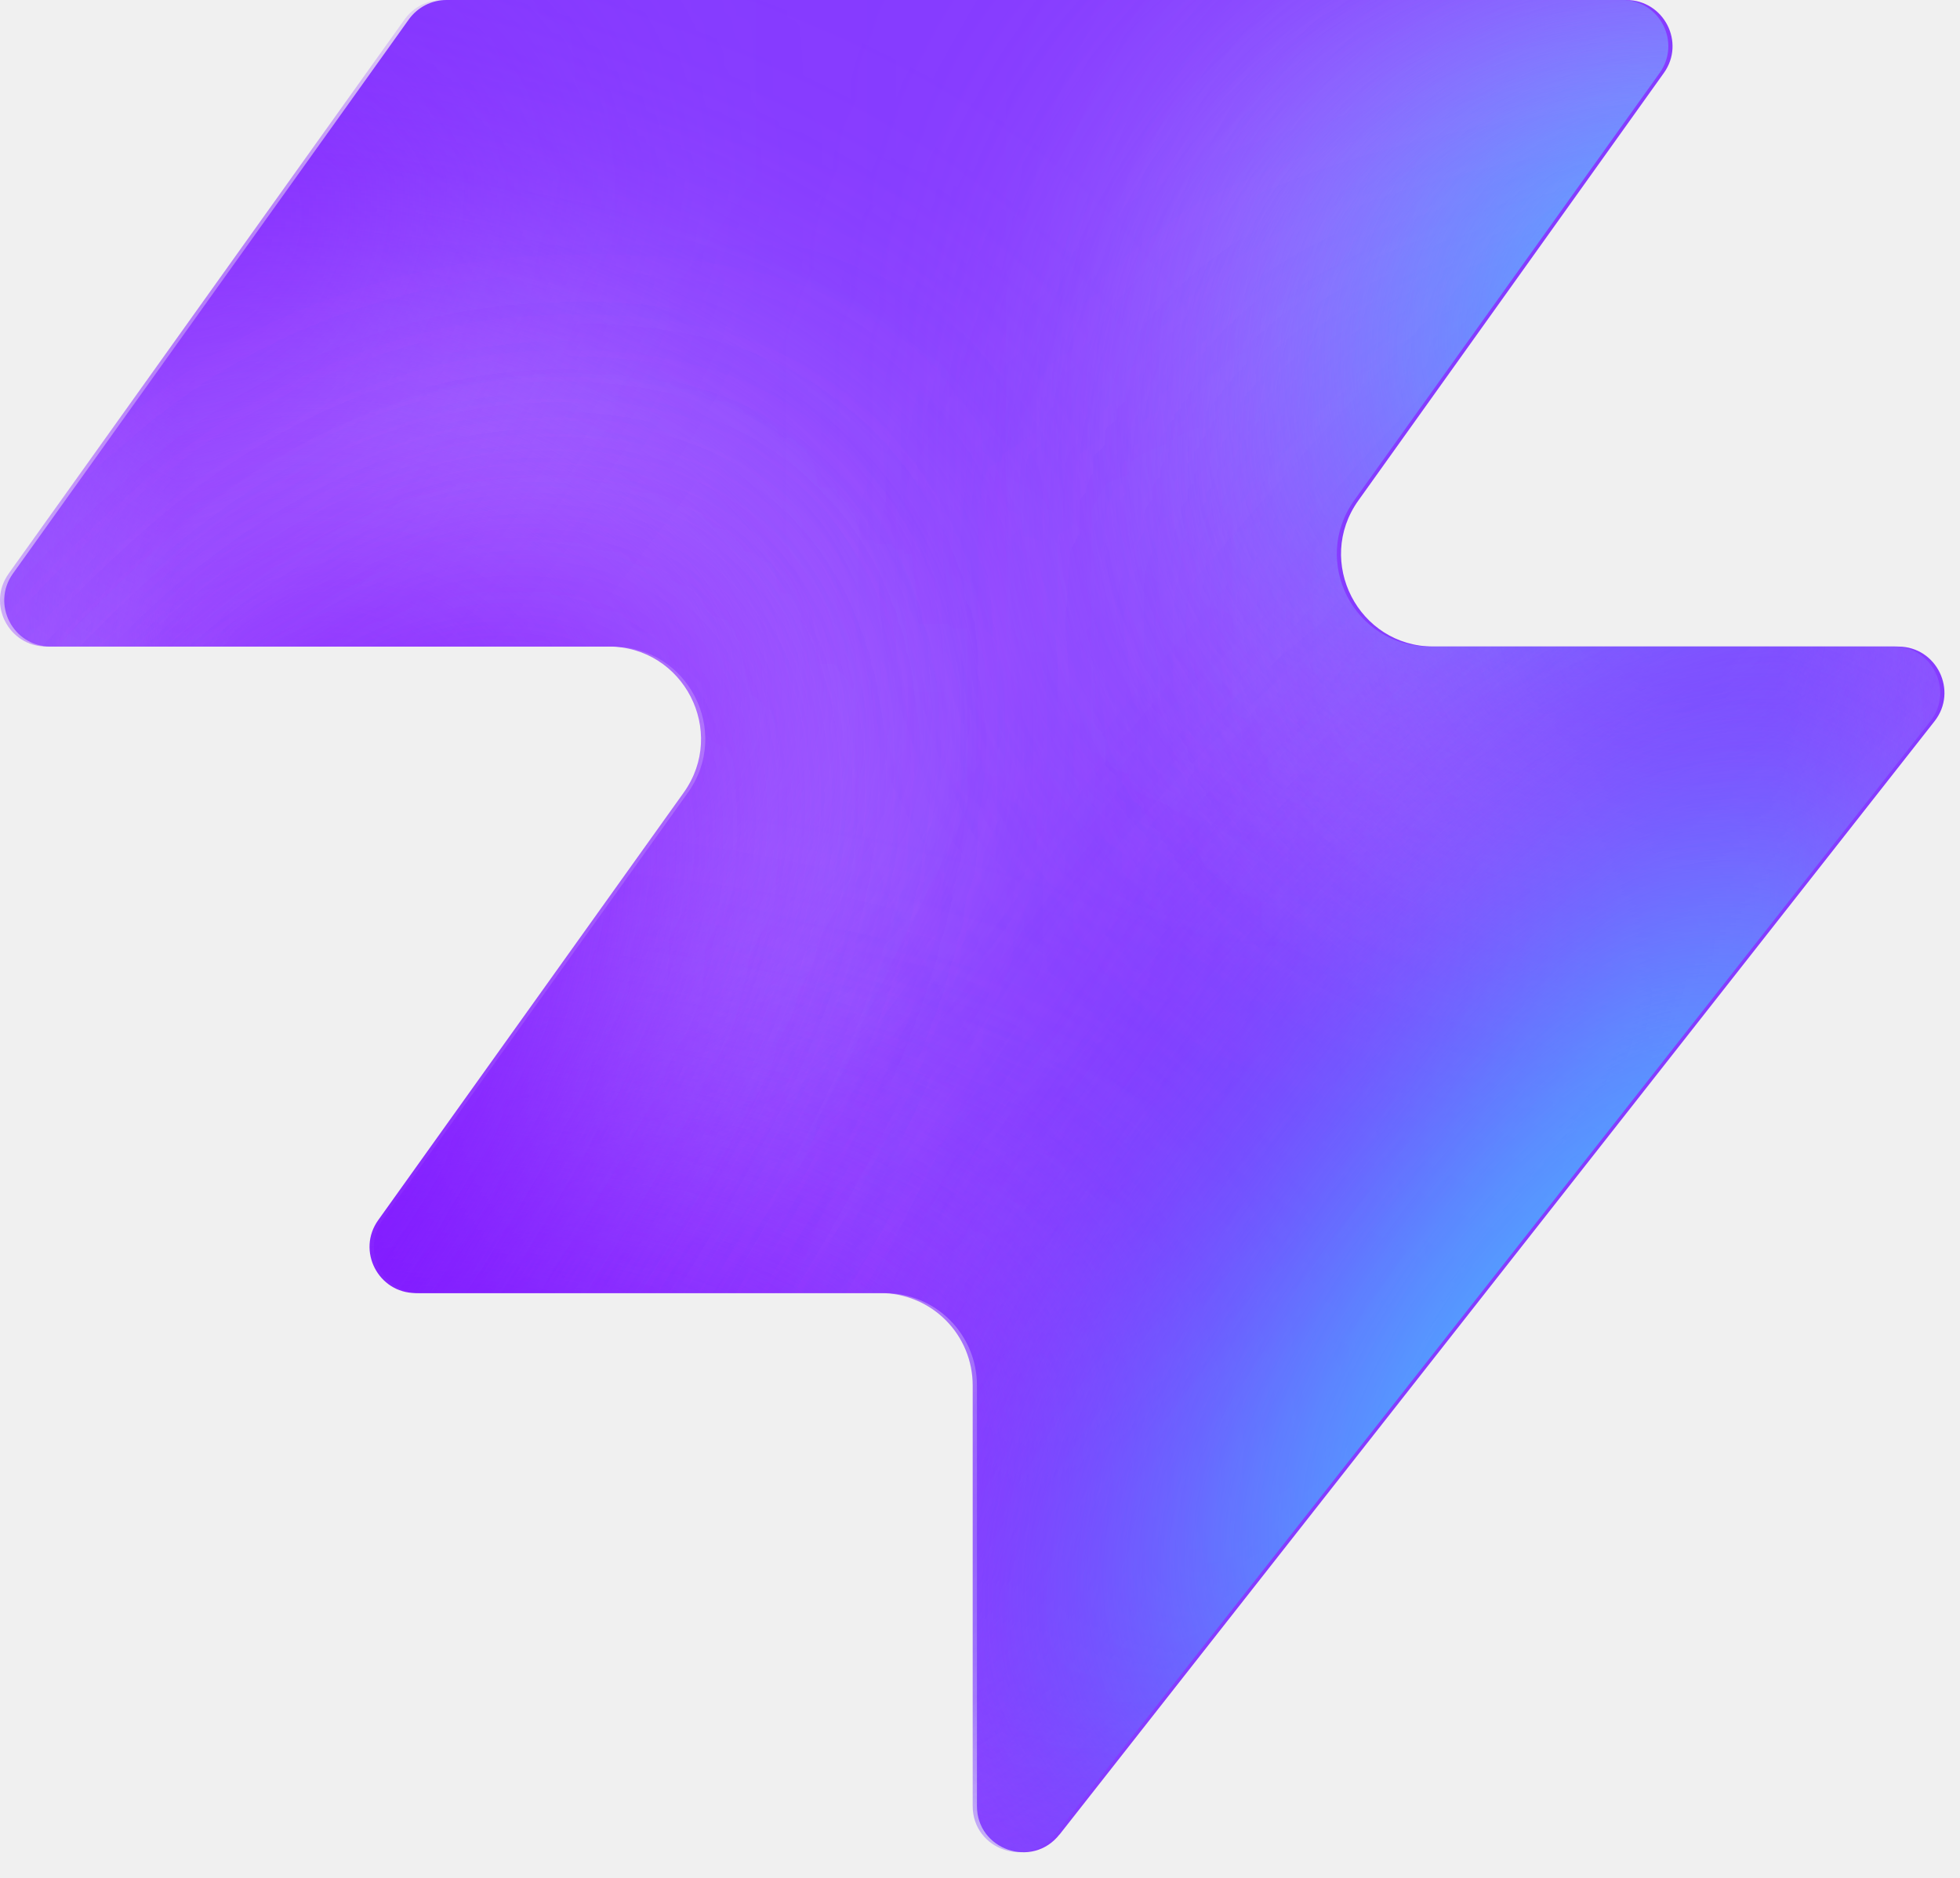
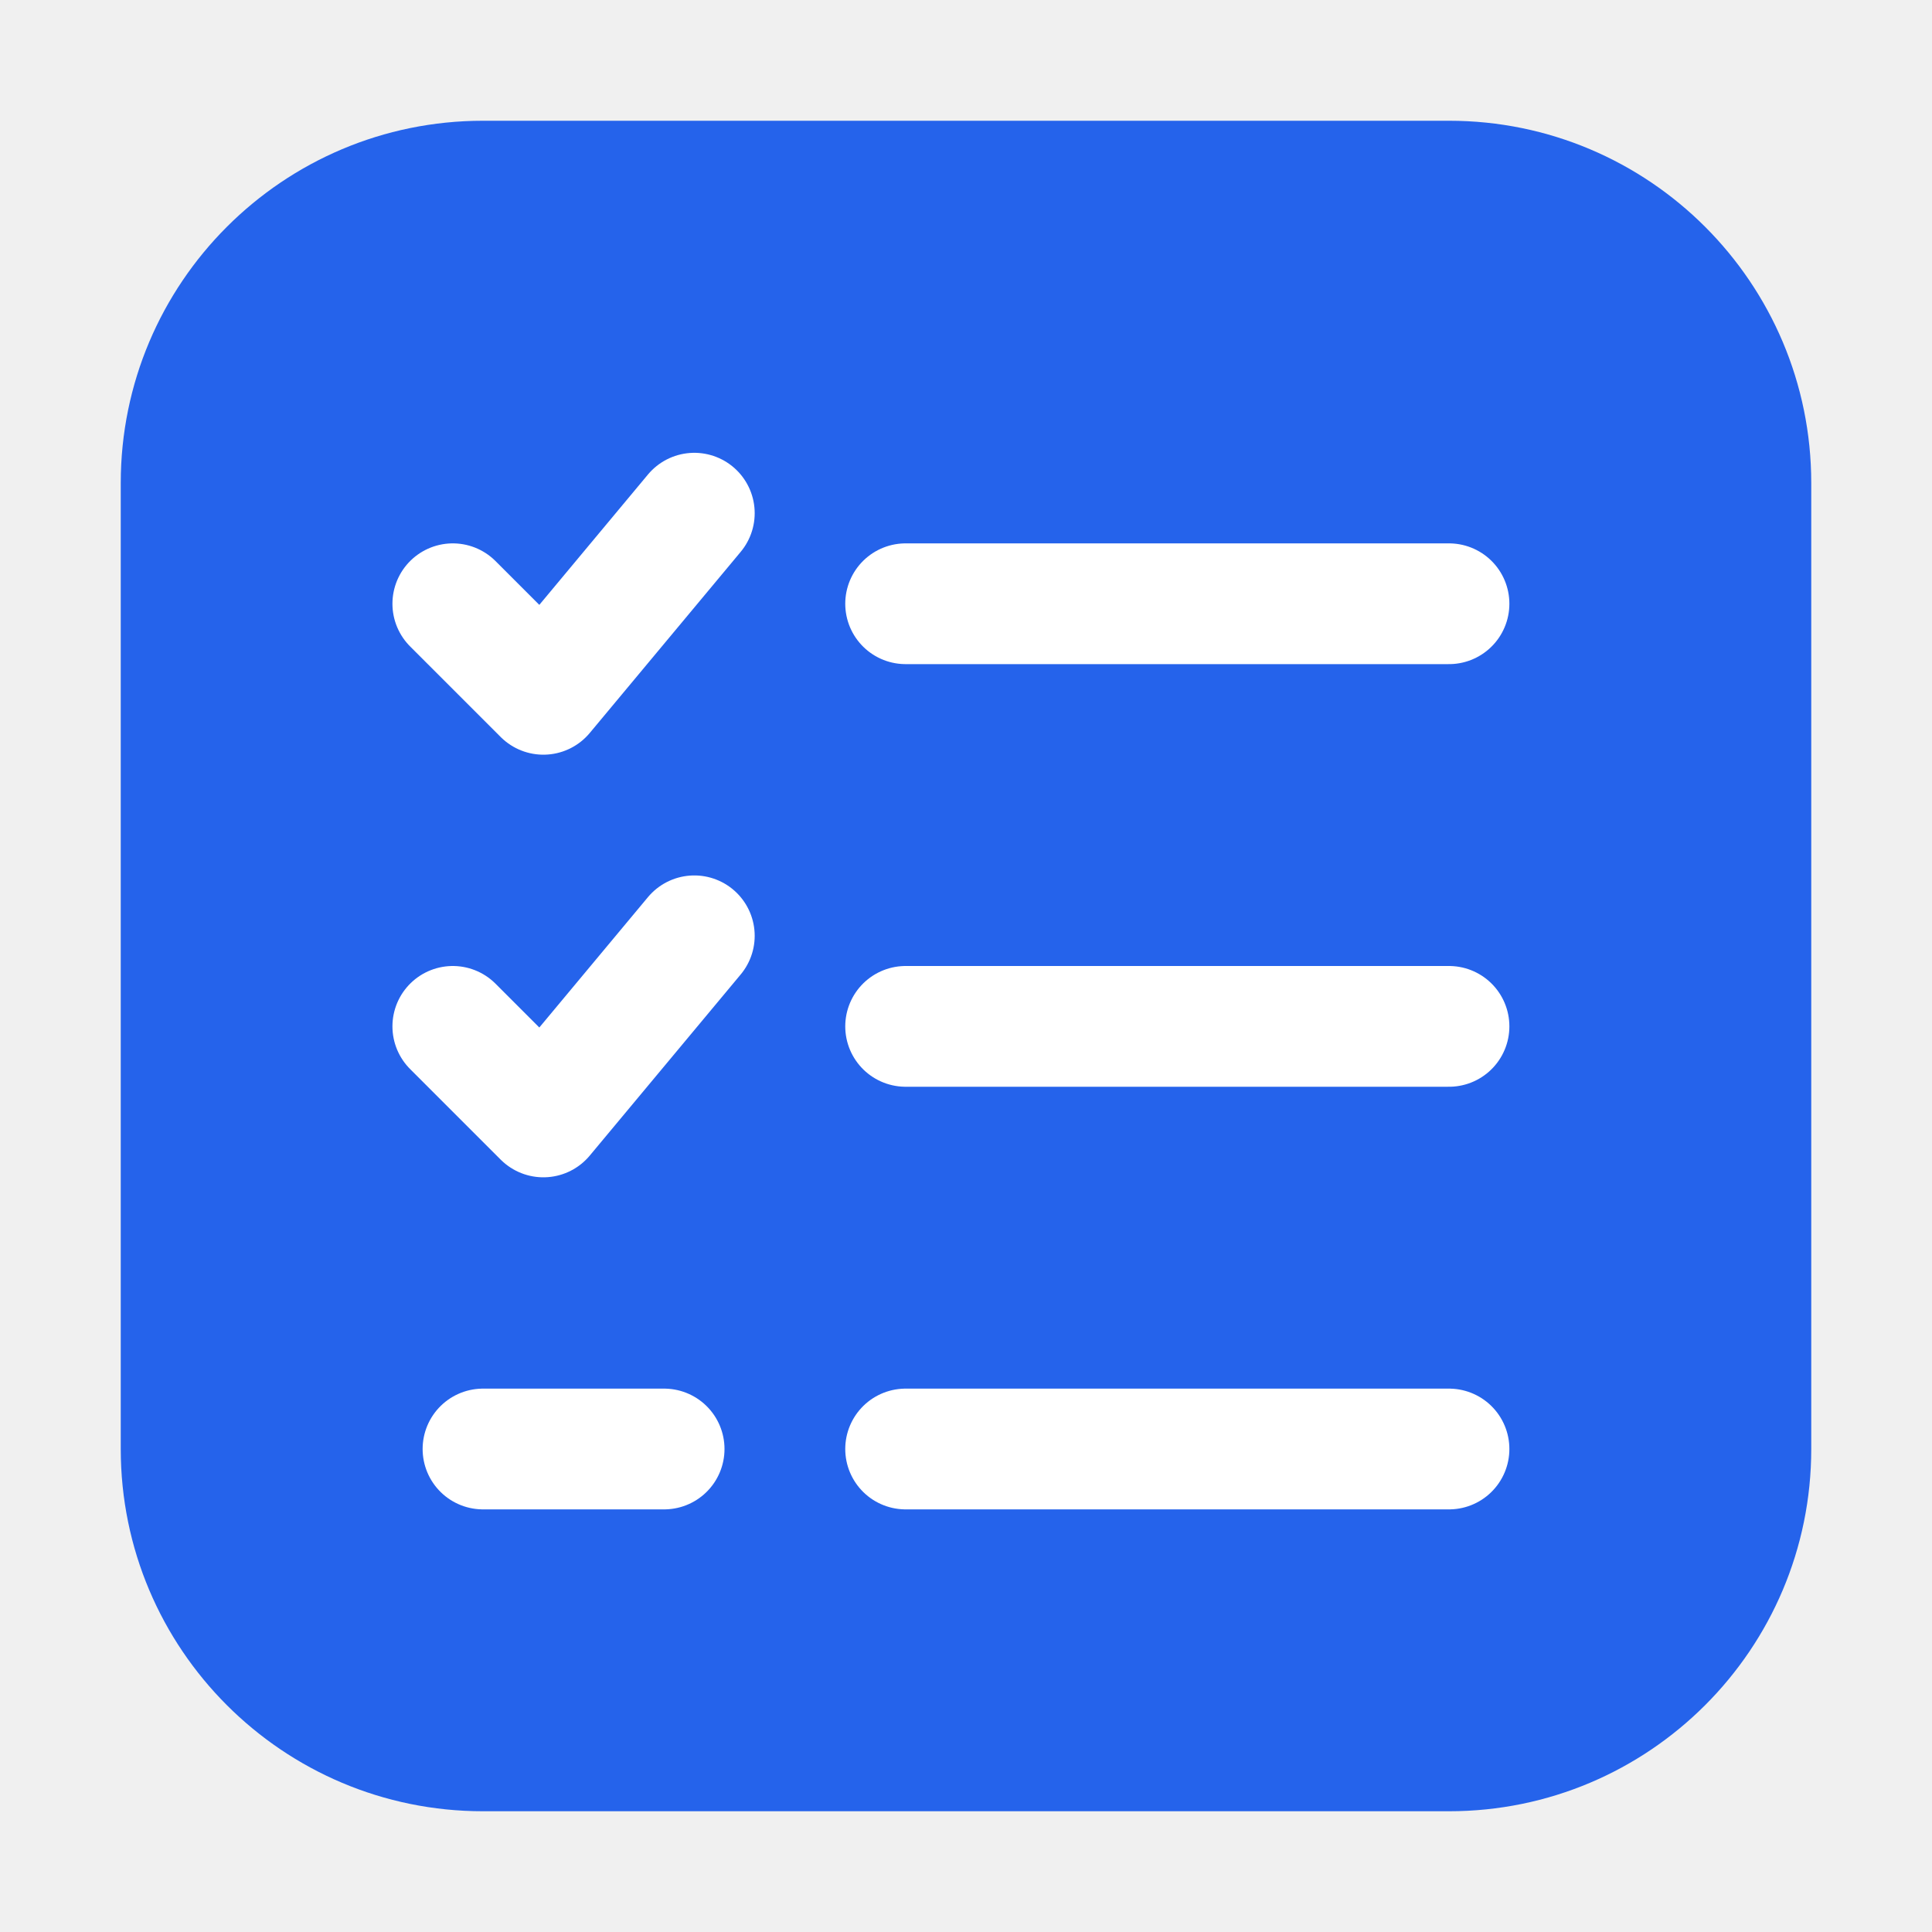
- <svg xmlns="http://www.w3.org/2000/svg" width="48" height="46" fill="none" viewBox="0 0 48 46">
-   <path fill="#863bff" d="M25.946 44.938c-.664.845-2.021.375-2.021-.698V33.937a2.26 2.26 0 0 0-2.262-2.262H10.287c-.92 0-1.456-1.04-.92-1.788l7.48-10.471c1.07-1.497 0-3.578-1.842-3.578H1.237c-.92 0-1.456-1.04-.92-1.788L10.013.474c.214-.297.556-.474.92-.474h28.894c.92 0 1.456 1.04.92 1.788l-7.48 10.471c-1.07 1.498 0 3.579 1.842 3.579h11.377c.943 0 1.473 1.088.89 1.83L25.947 44.94z" style="fill:#863bff;fill:color(display-p3 .525 .23 1);fill-opacity:1" />
-   <mask id="a" width="48" height="46" x="0" y="0" maskUnits="userSpaceOnUse" style="mask-type:alpha">
-     <path fill="#000" d="M25.842 44.938c-.664.844-2.021.375-2.021-.698V33.937a2.26 2.26 0 0 0-2.262-2.262H10.183c-.92 0-1.456-1.04-.92-1.788l7.48-10.471c1.07-1.498 0-3.579-1.842-3.579H1.133c-.92 0-1.456-1.04-.92-1.787L9.91.473c.214-.297.556-.474.92-.474h28.894c.92 0 1.456 1.04.92 1.788l-7.48 10.471c-1.07 1.498 0 3.578 1.842 3.578h11.377c.943 0 1.473 1.088.89 1.832L25.843 44.94z" style="fill:#000;fill-opacity:1" />
-   </mask>
-   <g mask="url(#a)">
-     <g filter="url(#b)">
-       <ellipse cx="5.508" cy="14.704" fill="#ede6ff" rx="5.508" ry="14.704" style="fill:#ede6ff;fill:color(display-p3 .927 .903 1);fill-opacity:1" transform="matrix(.00324 1 1 -.00324 -4.47 31.516)" />
-     </g>
-     <g filter="url(#c)">
-       <ellipse cx="10.399" cy="29.851" fill="#ede6ff" rx="10.399" ry="29.851" style="fill:#ede6ff;fill:color(display-p3 .927 .903 1);fill-opacity:1" transform="matrix(.00324 1 1 -.00324 -39.328 7.883)" />
-     </g>
-     <g filter="url(#d)">
-       <ellipse cx="5.508" cy="30.487" fill="#7e14ff" rx="5.508" ry="30.487" style="fill:#7e14ff;fill:color(display-p3 .492 .077 1);fill-opacity:1" transform="rotate(89.814 -25.913 -14.639)scale(1 -1)" />
-     </g>
-     <g filter="url(#e)">
-       <ellipse cx="5.508" cy="30.599" fill="#7e14ff" rx="5.508" ry="30.599" style="fill:#7e14ff;fill:color(display-p3 .492 .077 1);fill-opacity:1" transform="rotate(89.814 -32.644 -3.334)scale(1 -1)" />
-     </g>
-     <g filter="url(#f)">
-       <ellipse cx="5.508" cy="30.599" fill="#7e14ff" rx="5.508" ry="30.599" style="fill:#7e14ff;fill:color(display-p3 .492 .077 1);fill-opacity:1" transform="matrix(.00324 1 1 -.00324 -34.34 30.47)" />
-     </g>
-     <g filter="url(#g)">
-       <ellipse cx="14.072" cy="22.078" fill="#ede6ff" rx="14.072" ry="22.078" style="fill:#ede6ff;fill:color(display-p3 .927 .903 1);fill-opacity:1" transform="rotate(93.35 24.506 48.493)scale(-1 1)" />
-     </g>
-     <g filter="url(#h)">
-       <ellipse cx="3.47" cy="21.501" fill="#7e14ff" rx="3.47" ry="21.501" style="fill:#7e14ff;fill:color(display-p3 .492 .077 1);fill-opacity:1" transform="rotate(89.009 28.708 47.59)scale(-1 1)" />
-     </g>
-     <g filter="url(#i)">
-       <ellipse cx="3.47" cy="21.501" fill="#7e14ff" rx="3.47" ry="21.501" style="fill:#7e14ff;fill:color(display-p3 .492 .077 1);fill-opacity:1" transform="rotate(89.009 28.708 47.59)scale(-1 1)" />
-     </g>
-     <g filter="url(#j)">
-       <ellipse cx=".387" cy="8.972" fill="#7e14ff" rx="4.407" ry="29.108" style="fill:#7e14ff;fill:color(display-p3 .492 .077 1);fill-opacity:1" transform="rotate(39.51 .387 8.972)" />
-     </g>
-     <g filter="url(#k)">
-       <ellipse cx="47.523" cy="-6.092" fill="#7e14ff" rx="4.407" ry="29.108" style="fill:#7e14ff;fill:color(display-p3 .492 .077 1);fill-opacity:1" transform="rotate(37.892 47.523 -6.092)" />
-     </g>
-     <g filter="url(#l)">
-       <ellipse cx="41.412" cy="6.333" fill="#47bfff" rx="5.971" ry="9.665" style="fill:#47bfff;fill:color(display-p3 .28 .748 1);fill-opacity:1" transform="rotate(37.892 41.412 6.333)" />
-     </g>
-     <g filter="url(#m)">
-       <ellipse cx="-1.879" cy="38.332" fill="#7e14ff" rx="4.407" ry="29.108" style="fill:#7e14ff;fill:color(display-p3 .492 .077 1);fill-opacity:1" transform="rotate(37.892 -1.88 38.332)" />
-     </g>
-     <g filter="url(#n)">
-       <ellipse cx="-1.879" cy="38.332" fill="#7e14ff" rx="4.407" ry="29.108" style="fill:#7e14ff;fill:color(display-p3 .492 .077 1);fill-opacity:1" transform="rotate(37.892 -1.88 38.332)" />
-     </g>
-     <g filter="url(#o)">
-       <ellipse cx="35.651" cy="29.907" fill="#7e14ff" rx="4.407" ry="29.108" style="fill:#7e14ff;fill:color(display-p3 .492 .077 1);fill-opacity:1" transform="rotate(37.892 35.651 29.907)" />
-     </g>
-     <g filter="url(#p)">
-       <ellipse cx="38.418" cy="32.4" fill="#47bfff" rx="5.971" ry="15.297" style="fill:#47bfff;fill:color(display-p3 .28 .748 1);fill-opacity:1" transform="rotate(37.892 38.418 32.4)" />
-     </g>
+ <svg xmlns="http://www.w3.org/2000/svg" viewBox="0 0 32 32">
+   <rect x="2" y="2" width="28" height="28" rx="6" fill="#2563EB" />
+   <g fill="none" stroke="#fff" stroke-width="2" stroke-linecap="round" stroke-linejoin="round">
+     <path d="m7.5 10 1.5 1.5 2.5-3M15 10h9" />
+     <path d="m7.5 17 1.5 1.5 2.5-3M15 17h9" />
+     <path d="M8 24h3M15 24h9" />
  </g>
-   <defs>
-     <filter id="b" width="60.045" height="41.654" x="-19.77" y="16.149" color-interpolation-filters="sRGB" filterUnits="userSpaceOnUse">
-       <feFlood flood-opacity="0" result="BackgroundImageFix" />
-       <feBlend in="SourceGraphic" in2="BackgroundImageFix" result="shape" />
-       <feGaussianBlur result="effect1_foregroundBlur_2002_17158" stdDeviation="7.659" />
-     </filter>
-     <filter id="c" width="90.34" height="51.437" x="-54.613" y="-7.533" color-interpolation-filters="sRGB" filterUnits="userSpaceOnUse">
-       <feFlood flood-opacity="0" result="BackgroundImageFix" />
-       <feBlend in="SourceGraphic" in2="BackgroundImageFix" result="shape" />
-       <feGaussianBlur result="effect1_foregroundBlur_2002_17158" stdDeviation="7.659" />
-     </filter>
-     <filter id="d" width="79.355" height="29.4" x="-49.64" y="2.03" color-interpolation-filters="sRGB" filterUnits="userSpaceOnUse">
-       <feFlood flood-opacity="0" result="BackgroundImageFix" />
-       <feBlend in="SourceGraphic" in2="BackgroundImageFix" result="shape" />
-       <feGaussianBlur result="effect1_foregroundBlur_2002_17158" stdDeviation="4.596" />
-     </filter>
-     <filter id="e" width="79.579" height="29.4" x="-45.045" y="20.029" color-interpolation-filters="sRGB" filterUnits="userSpaceOnUse">
-       <feFlood flood-opacity="0" result="BackgroundImageFix" />
-       <feBlend in="SourceGraphic" in2="BackgroundImageFix" result="shape" />
-       <feGaussianBlur result="effect1_foregroundBlur_2002_17158" stdDeviation="4.596" />
-     </filter>
-     <filter id="f" width="79.579" height="29.4" x="-43.513" y="21.178" color-interpolation-filters="sRGB" filterUnits="userSpaceOnUse">
-       <feFlood flood-opacity="0" result="BackgroundImageFix" />
-       <feBlend in="SourceGraphic" in2="BackgroundImageFix" result="shape" />
-       <feGaussianBlur result="effect1_foregroundBlur_2002_17158" stdDeviation="4.596" />
-     </filter>
-     <filter id="g" width="74.749" height="58.852" x="15.756" y="-17.901" color-interpolation-filters="sRGB" filterUnits="userSpaceOnUse">
-       <feFlood flood-opacity="0" result="BackgroundImageFix" />
-       <feBlend in="SourceGraphic" in2="BackgroundImageFix" result="shape" />
-       <feGaussianBlur result="effect1_foregroundBlur_2002_17158" stdDeviation="7.659" />
-     </filter>
-     <filter id="h" width="61.377" height="25.362" x="23.548" y="2.284" color-interpolation-filters="sRGB" filterUnits="userSpaceOnUse">
-       <feFlood flood-opacity="0" result="BackgroundImageFix" />
-       <feBlend in="SourceGraphic" in2="BackgroundImageFix" result="shape" />
-       <feGaussianBlur result="effect1_foregroundBlur_2002_17158" stdDeviation="4.596" />
-     </filter>
-     <filter id="i" width="61.377" height="25.362" x="23.548" y="2.284" color-interpolation-filters="sRGB" filterUnits="userSpaceOnUse">
-       <feFlood flood-opacity="0" result="BackgroundImageFix" />
-       <feBlend in="SourceGraphic" in2="BackgroundImageFix" result="shape" />
-       <feGaussianBlur result="effect1_foregroundBlur_2002_17158" stdDeviation="4.596" />
-     </filter>
-     <filter id="j" width="56.045" height="63.649" x="-27.636" y="-22.853" color-interpolation-filters="sRGB" filterUnits="userSpaceOnUse">
-       <feFlood flood-opacity="0" result="BackgroundImageFix" />
-       <feBlend in="SourceGraphic" in2="BackgroundImageFix" result="shape" />
-       <feGaussianBlur result="effect1_foregroundBlur_2002_17158" stdDeviation="4.596" />
-     </filter>
-     <filter id="k" width="54.814" height="64.646" x="20.116" y="-38.415" color-interpolation-filters="sRGB" filterUnits="userSpaceOnUse">
-       <feFlood flood-opacity="0" result="BackgroundImageFix" />
-       <feBlend in="SourceGraphic" in2="BackgroundImageFix" result="shape" />
-       <feGaussianBlur result="effect1_foregroundBlur_2002_17158" stdDeviation="4.596" />
-     </filter>
-     <filter id="l" width="33.541" height="35.313" x="24.641" y="-11.323" color-interpolation-filters="sRGB" filterUnits="userSpaceOnUse">
-       <feFlood flood-opacity="0" result="BackgroundImageFix" />
-       <feBlend in="SourceGraphic" in2="BackgroundImageFix" result="shape" />
-       <feGaussianBlur result="effect1_foregroundBlur_2002_17158" stdDeviation="4.596" />
-     </filter>
-     <filter id="m" width="54.814" height="64.646" x="-29.286" y="6.009" color-interpolation-filters="sRGB" filterUnits="userSpaceOnUse">
-       <feFlood flood-opacity="0" result="BackgroundImageFix" />
-       <feBlend in="SourceGraphic" in2="BackgroundImageFix" result="shape" />
-       <feGaussianBlur result="effect1_foregroundBlur_2002_17158" stdDeviation="4.596" />
-     </filter>
-     <filter id="n" width="54.814" height="64.646" x="-29.286" y="6.009" color-interpolation-filters="sRGB" filterUnits="userSpaceOnUse">
-       <feFlood flood-opacity="0" result="BackgroundImageFix" />
-       <feBlend in="SourceGraphic" in2="BackgroundImageFix" result="shape" />
-       <feGaussianBlur result="effect1_foregroundBlur_2002_17158" stdDeviation="4.596" />
-     </filter>
-     <filter id="o" width="54.814" height="64.646" x="8.244" y="-2.416" color-interpolation-filters="sRGB" filterUnits="userSpaceOnUse">
-       <feFlood flood-opacity="0" result="BackgroundImageFix" />
-       <feBlend in="SourceGraphic" in2="BackgroundImageFix" result="shape" />
-       <feGaussianBlur result="effect1_foregroundBlur_2002_17158" stdDeviation="4.596" />
-     </filter>
-     <filter id="p" width="39.409" height="43.623" x="18.713" y="10.588" color-interpolation-filters="sRGB" filterUnits="userSpaceOnUse">
-       <feFlood flood-opacity="0" result="BackgroundImageFix" />
-       <feBlend in="SourceGraphic" in2="BackgroundImageFix" result="shape" />
-       <feGaussianBlur result="effect1_foregroundBlur_2002_17158" stdDeviation="4.596" />
-     </filter>
-   </defs>
</svg>
